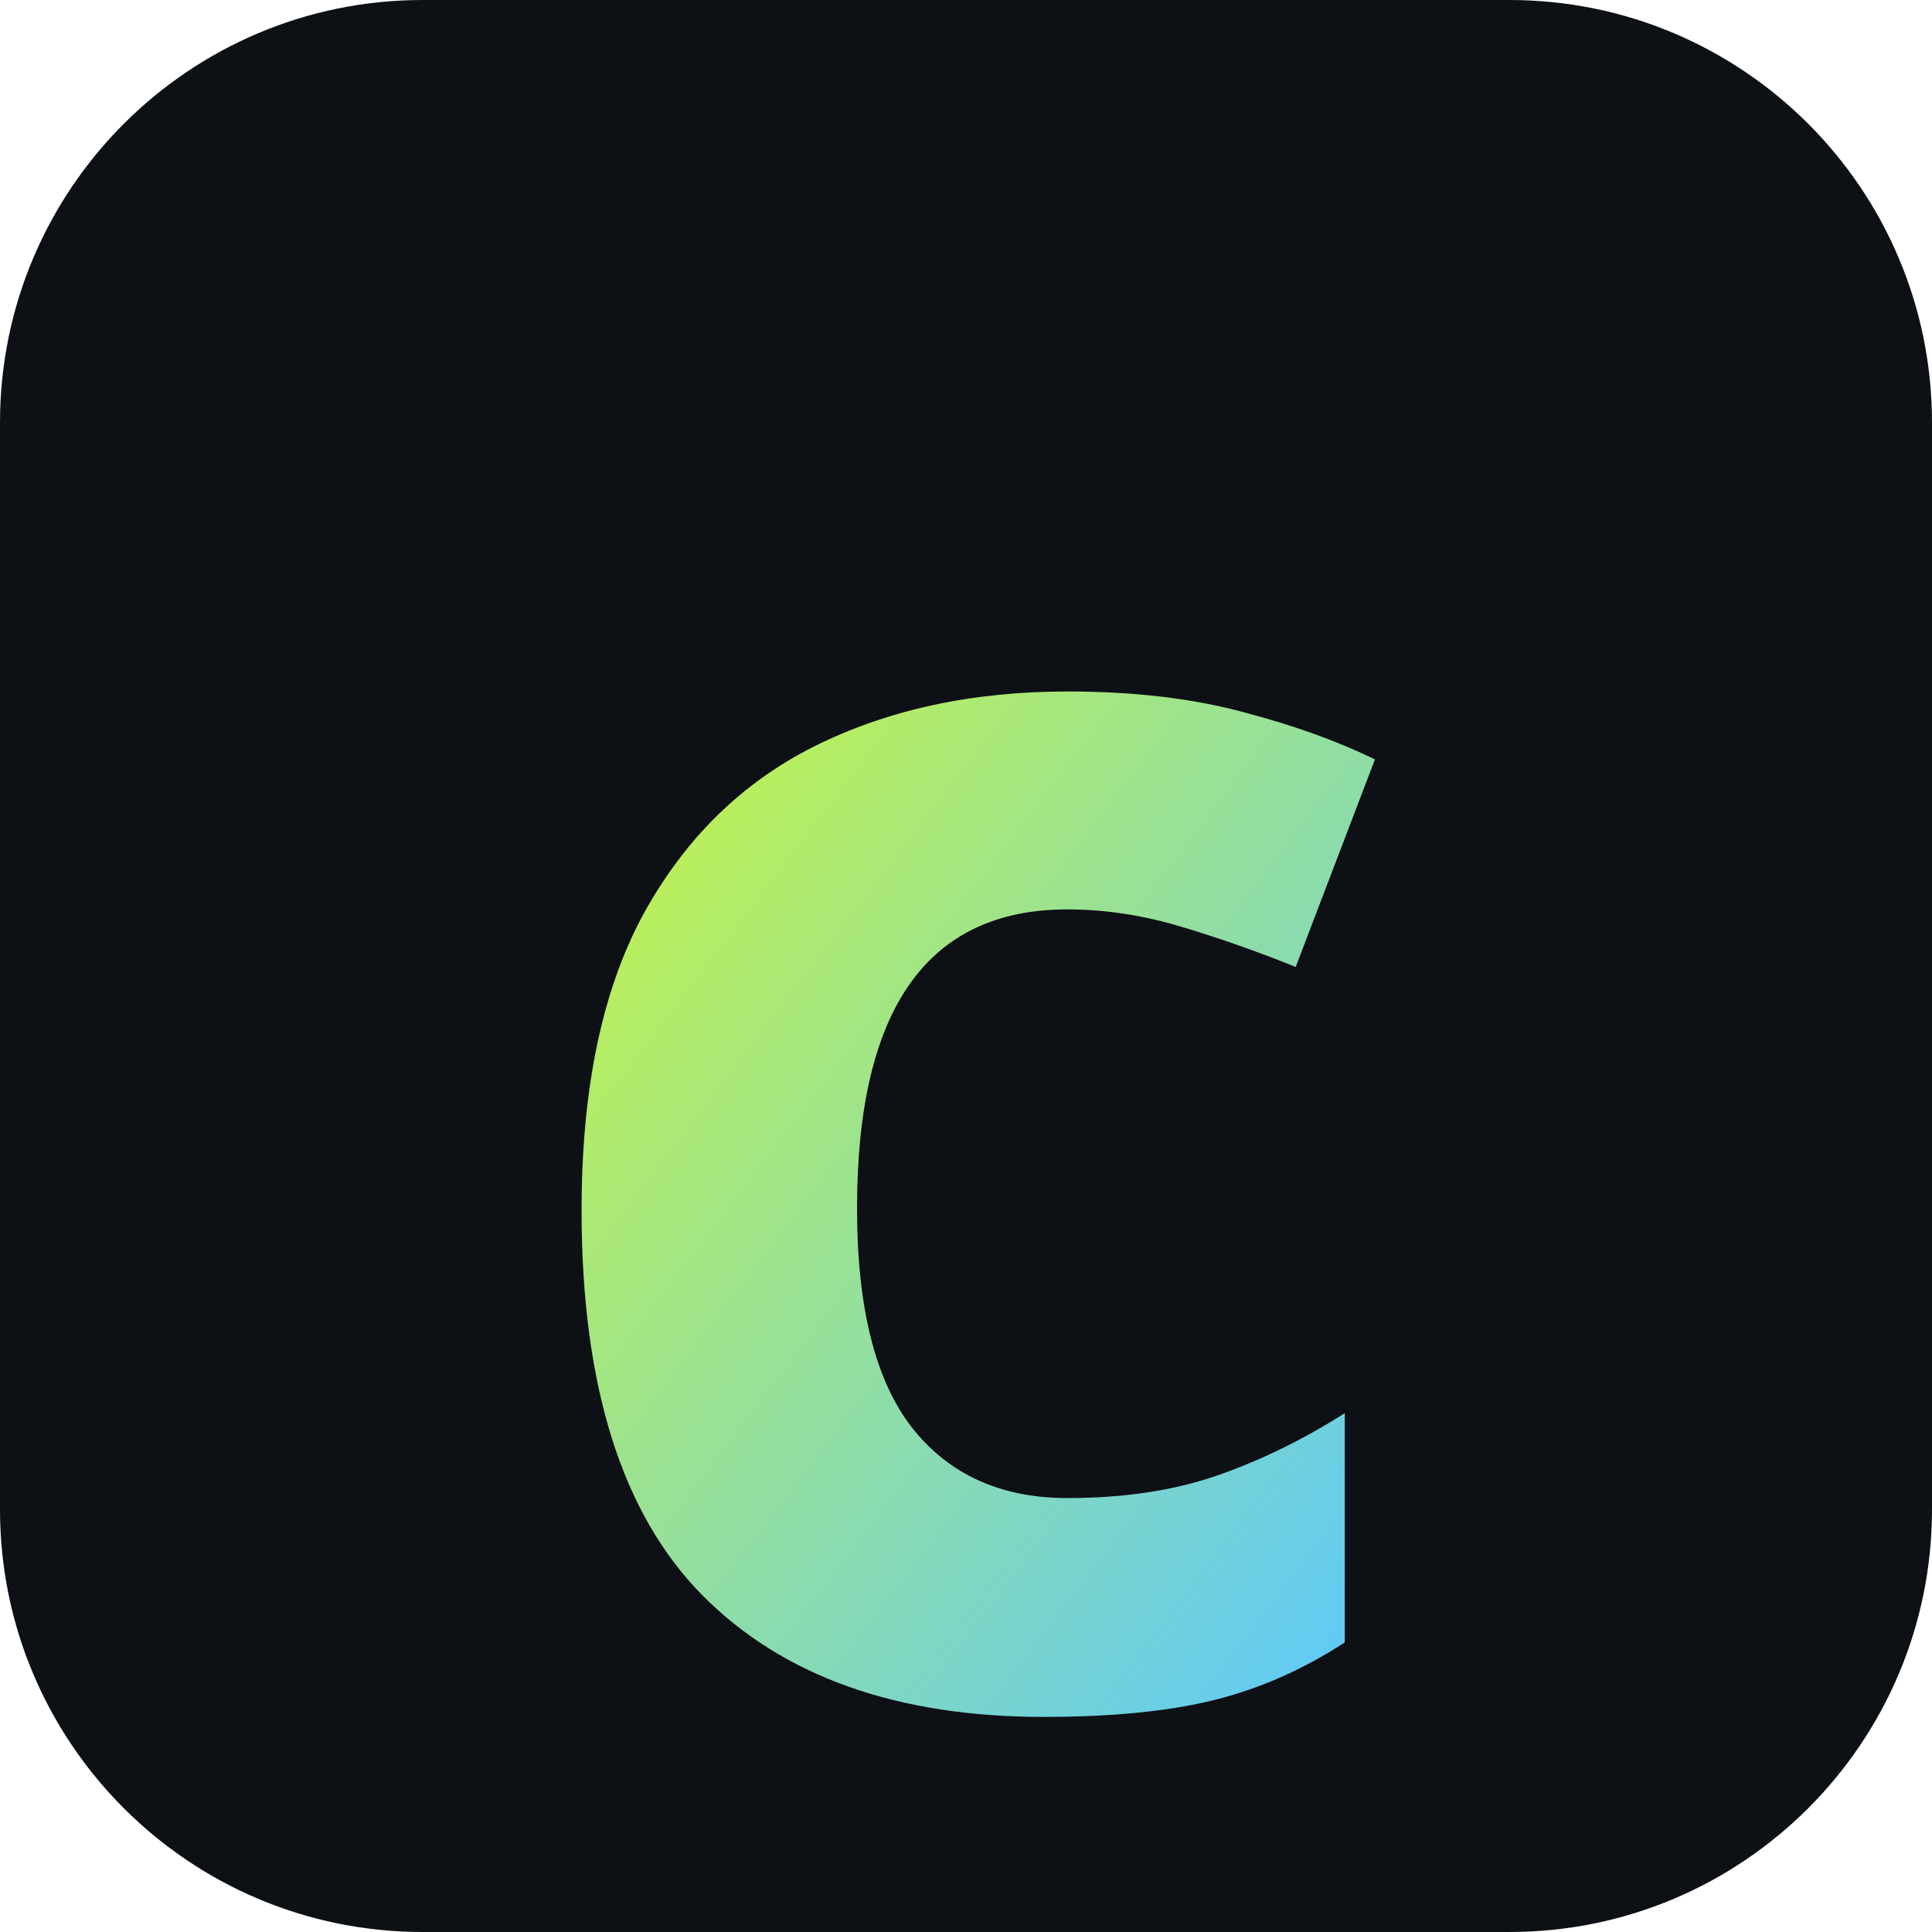
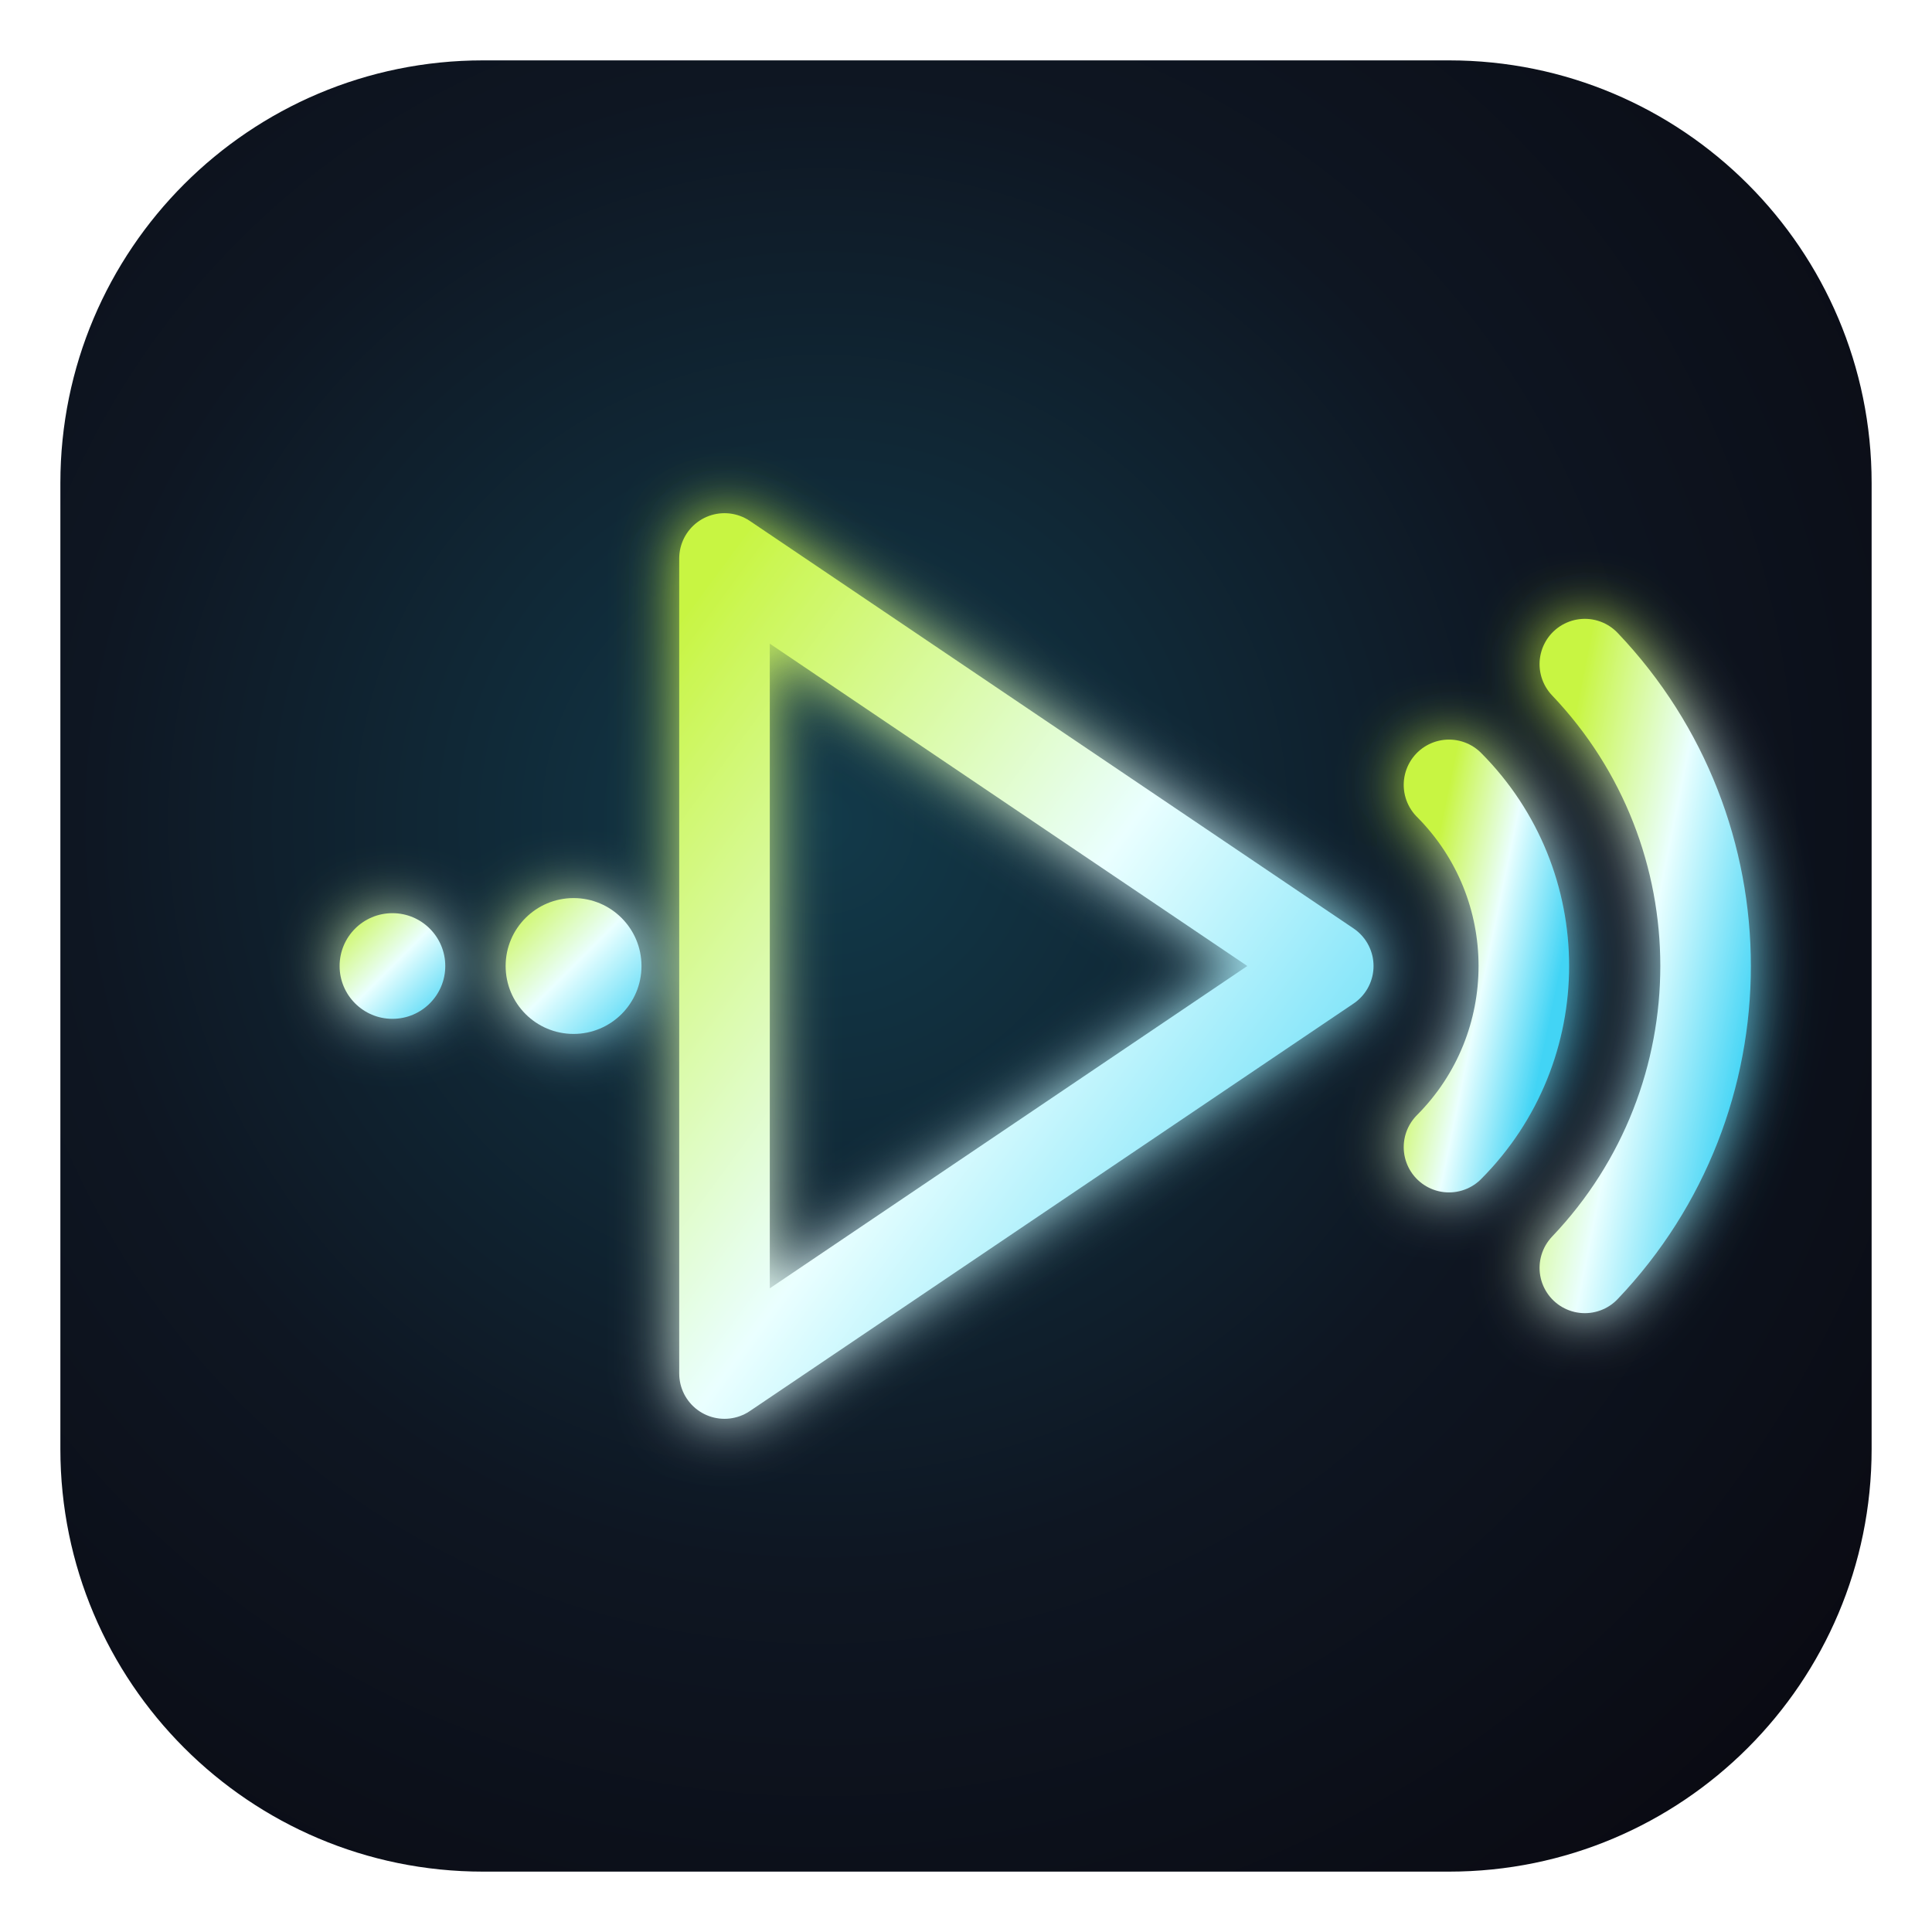
- <svg xmlns="http://www.w3.org/2000/svg" viewBox="0 0 32 32" width="32" height="32">
+ <svg xmlns="http://www.w3.org/2000/svg" viewBox="0 0 256 256" width="256" height="256">
  <defs>
-     <linearGradient id="cg" x1="0" y1="0" x2="1" y2="1">
-       <stop offset="0" stop-color="#c8f542" />
-       <stop offset="1" stop-color="#5cc8ff" />
+     <radialGradient id="dNeon" cx="42%" cy="42%" r="75%">
+       <stop offset="0%" stop-color="#123a4a" />
+       <stop offset="55%" stop-color="#0e1622" />
+       <stop offset="100%" stop-color="#0a0a12" />
+     </radialGradient>
+     <linearGradient id="dStroke" x1="0" y1="0" x2="1" y2="1">
+       <stop offset="0%" stop-color="#c8f542" />
+       <stop offset="50%" stop-color="#eaffff" />
+       <stop offset="100%" stop-color="#42d4f5" />
    </linearGradient>
+     <filter id="dGlow" x="-40%" y="-40%" width="180%" height="180%">
+       <feGaussianBlur stdDeviation="4" result="b" />
+       <feMerge>
+         <feMergeNode in="b" />
+         <feMergeNode in="SourceGraphic" />
+       </feMerge>
+     </filter>
  </defs>
-   <rect width="32" height="32" rx="7" fill="#0d1014" />
-   <text x="16" y="16.5" text-anchor="middle" dominant-baseline="central" font-family="'Trebuchet MS', 'Segoe UI', Verdana, sans-serif" font-weight="700" font-size="30" fill="url(#cg)">c</text>
+   <rect x="8" y="8" width="240" height="240" rx="56" fill="url(#dNeon)" />
+   <g fill="none" stroke="url(#dStroke)" stroke-width="12" stroke-linejoin="round" stroke-linecap="round" filter="url(#dGlow)">
+     <path d="M96 74 L176 128 L96 182 Z" />
+     <circle cx="52" cy="128" r="7" fill="url(#dStroke)" stroke="none" />
+     <circle cx="76" cy="128" r="9" fill="url(#dStroke)" stroke="none" />
+     <path d="M192 104 a34 34 0 0 1 0 48" />
+     <path d="M210 88 a58 58 0 0 1 0 80" />
+   </g>
</svg>
